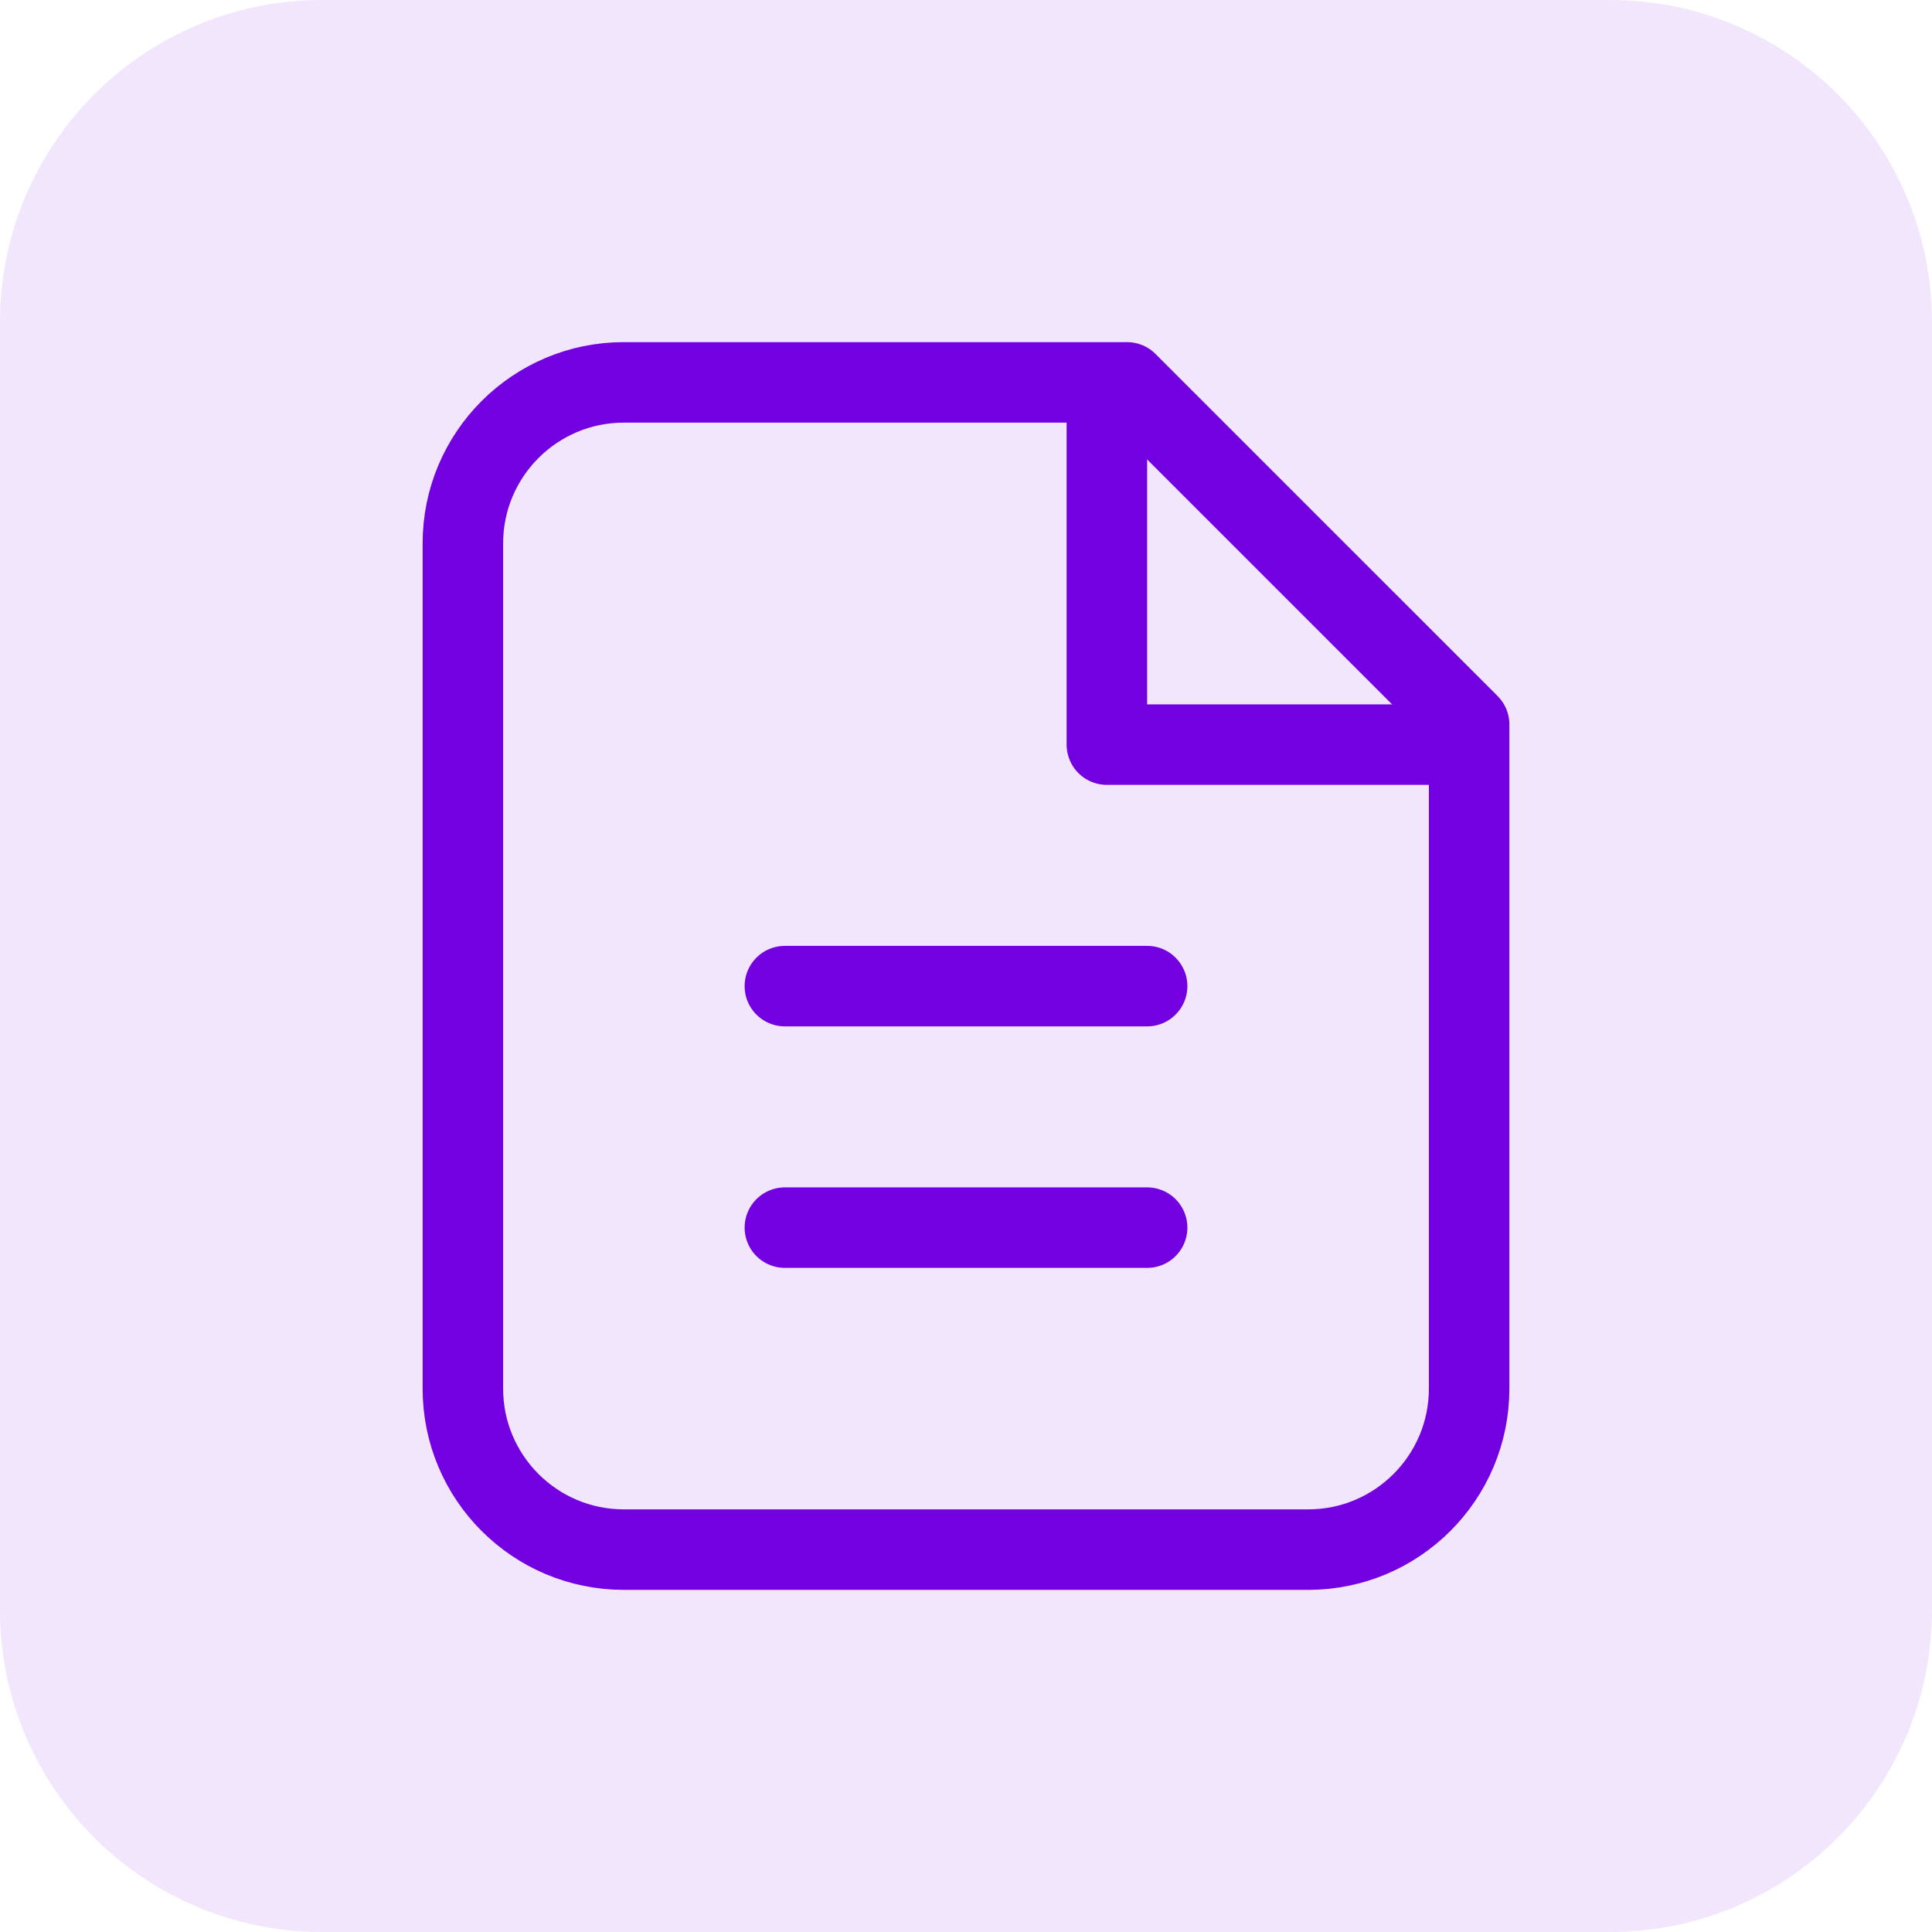
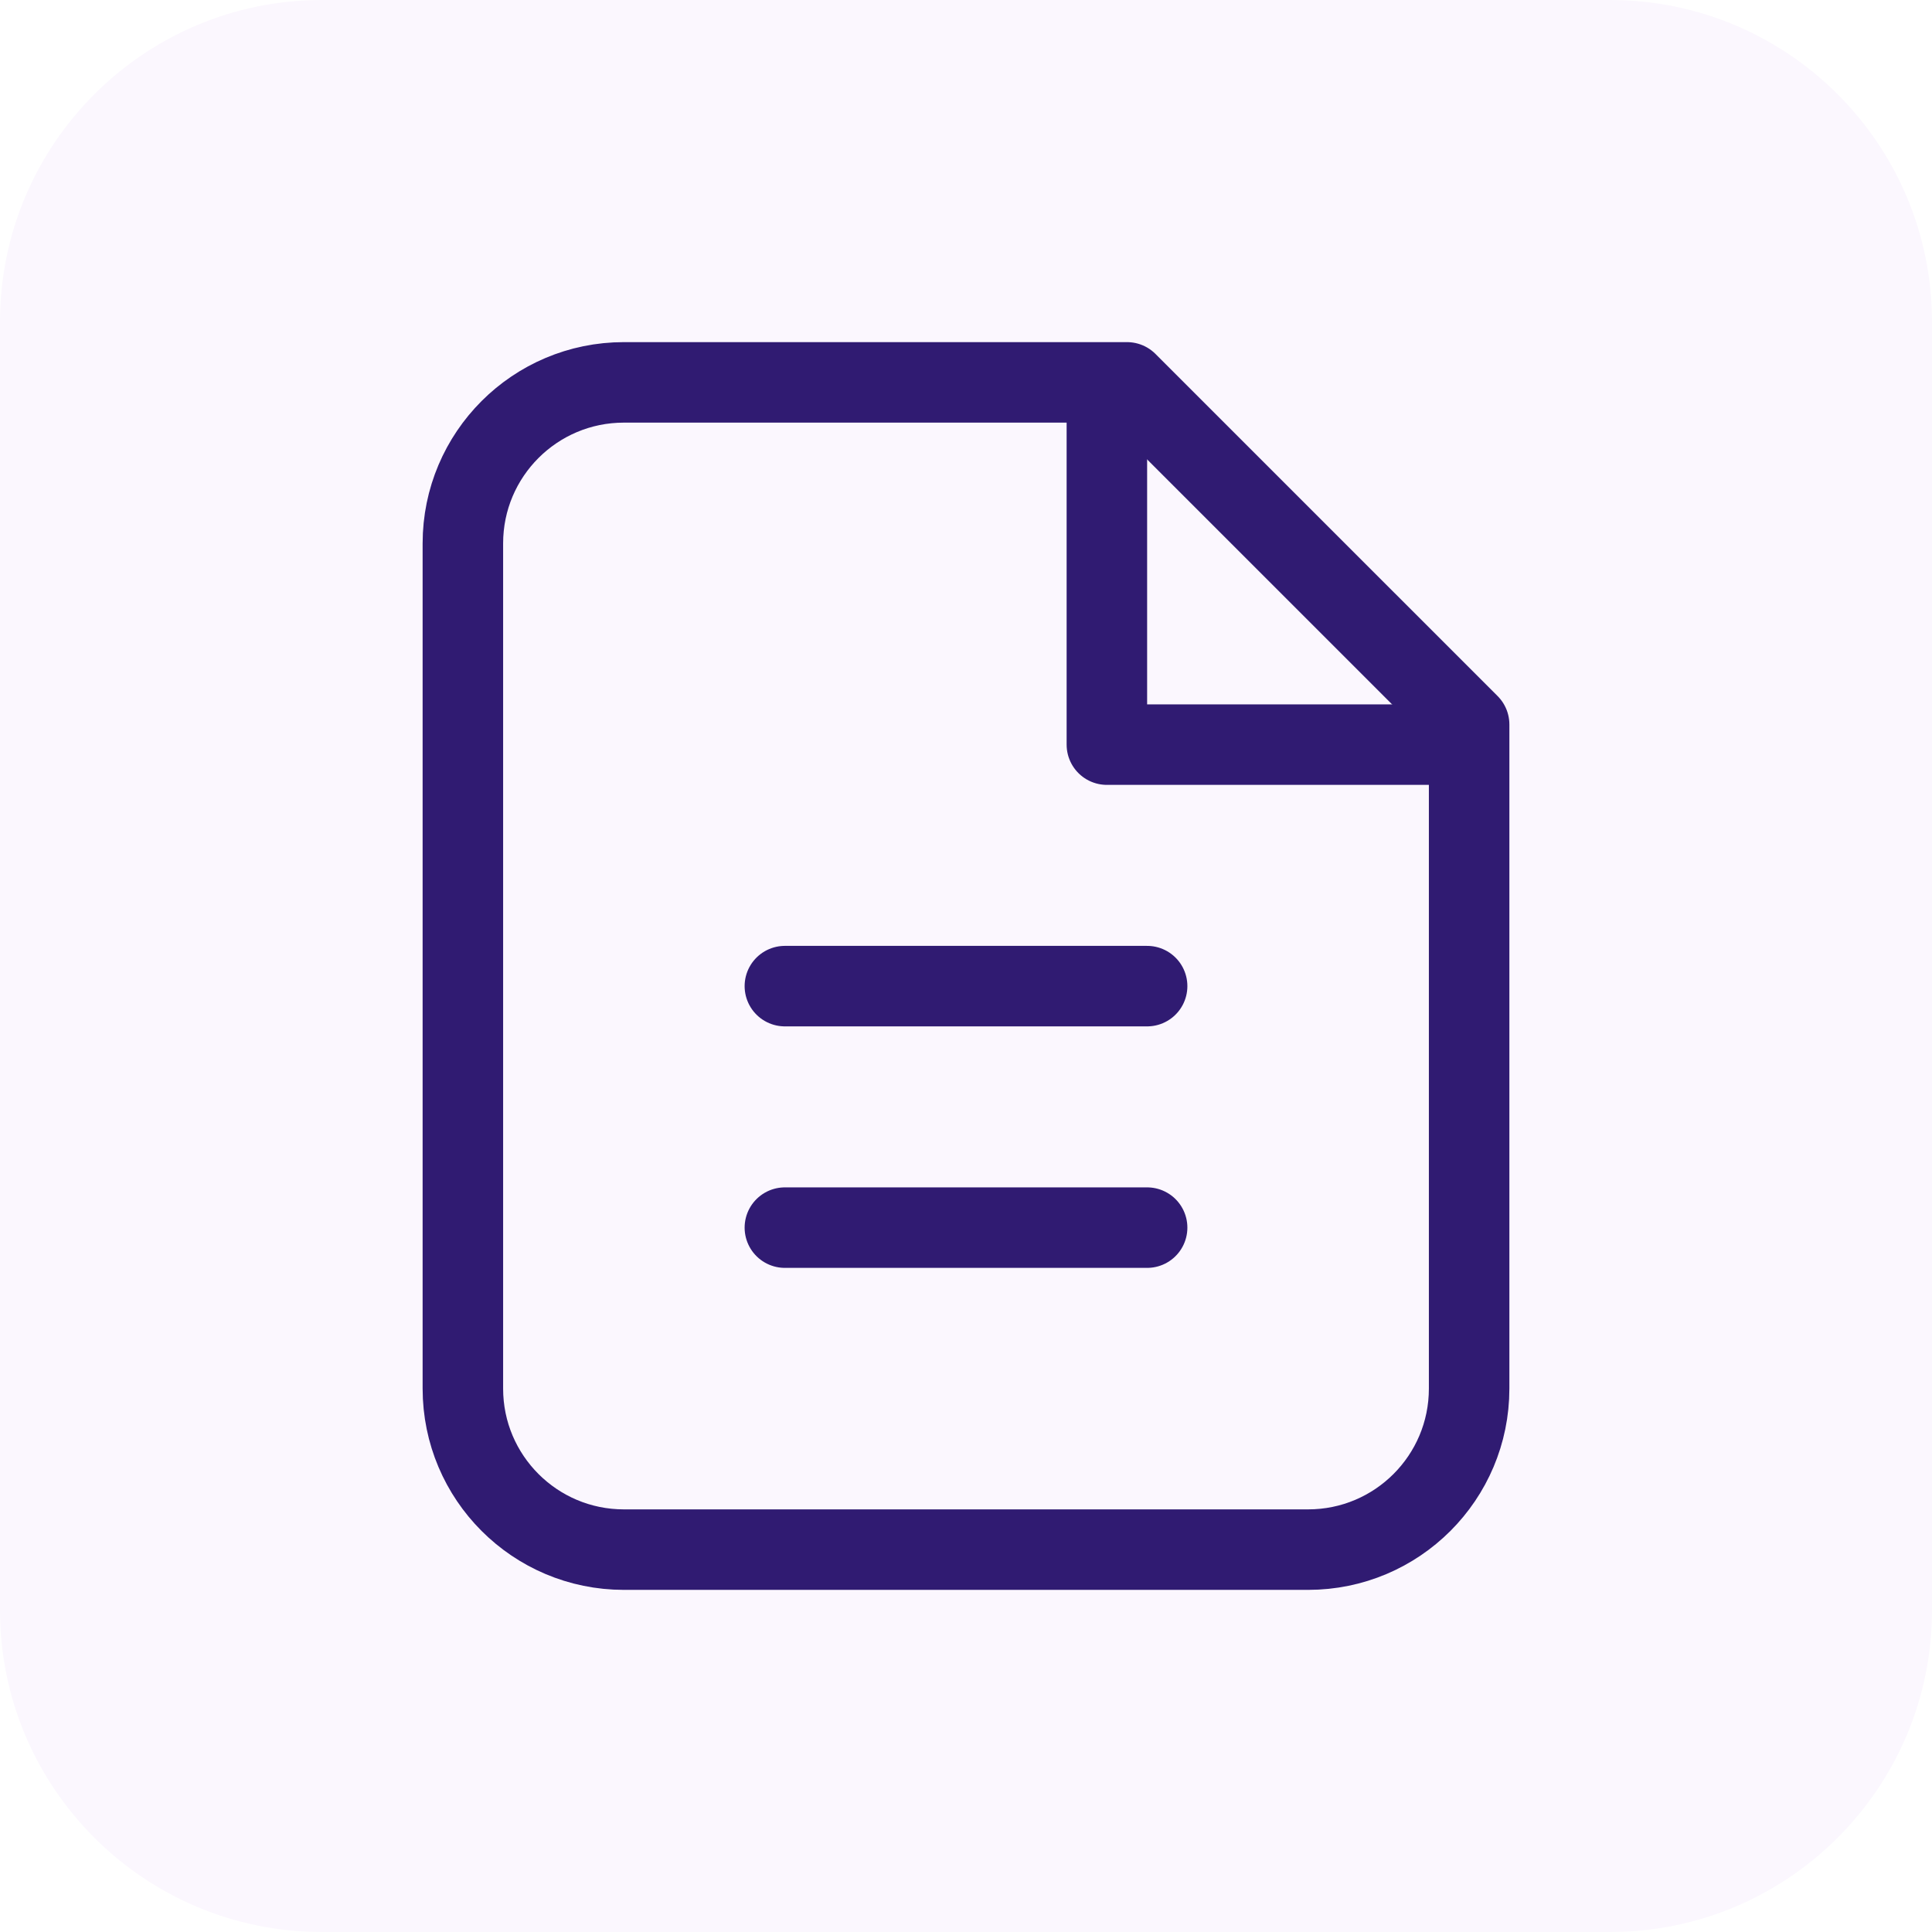
<svg xmlns="http://www.w3.org/2000/svg" width="48" height="48" viewBox="0 0 48 48" fill="none">
-   <rect width="48" height="48" rx="8" fill="#F1E6FC" />
-   <path d="M15.5 38.5H32.5C34.709 38.5 36.5 36.709 36.5 34.5V18L28 9.5H15.5C13.291 9.5 11.5 11.291 11.5 13.5V34.5C11.5 36.709 13.291 38.5 15.5 38.5Z" stroke="#7200E0" stroke-width="2" stroke-linecap="round" stroke-linejoin="round" />
-   <path d="M36 18.5H27.5V10" stroke="#7200E0" stroke-width="2" stroke-linecap="round" stroke-linejoin="round" />
-   <path d="M19.5 30.5H28.5" stroke="#7200E0" stroke-width="2" stroke-linecap="round" stroke-linejoin="round" />
-   <path d="M19.5 24.5H28.5" stroke="#7200E0" stroke-width="2" stroke-linecap="round" stroke-linejoin="round" />
+   <rect width="48" height="48" rx="8" fill="#FBF7FE" />
+   <path d="M15.5 38.5H32.5C34.709 38.5 36.5 36.709 36.5 34.5V18L28 9.5H15.5C13.291 9.5 11.5 11.291 11.5 13.5V34.5C11.5 36.709 13.291 38.5 15.5 38.5Z" stroke="#301B72" stroke-width="2" stroke-linecap="round" stroke-linejoin="round" />
+   <path d="M36 18.5H27.5V10" stroke="#301B72" stroke-width="2" stroke-linecap="round" stroke-linejoin="round" />
+   <path d="M19.5 30.5H28.5" stroke="#301B72" stroke-width="2" stroke-linecap="round" stroke-linejoin="round" />
+   <path d="M19.5 24.5H28.5" stroke="#301B72" stroke-width="2" stroke-linecap="round" stroke-linejoin="round" />
</svg>
